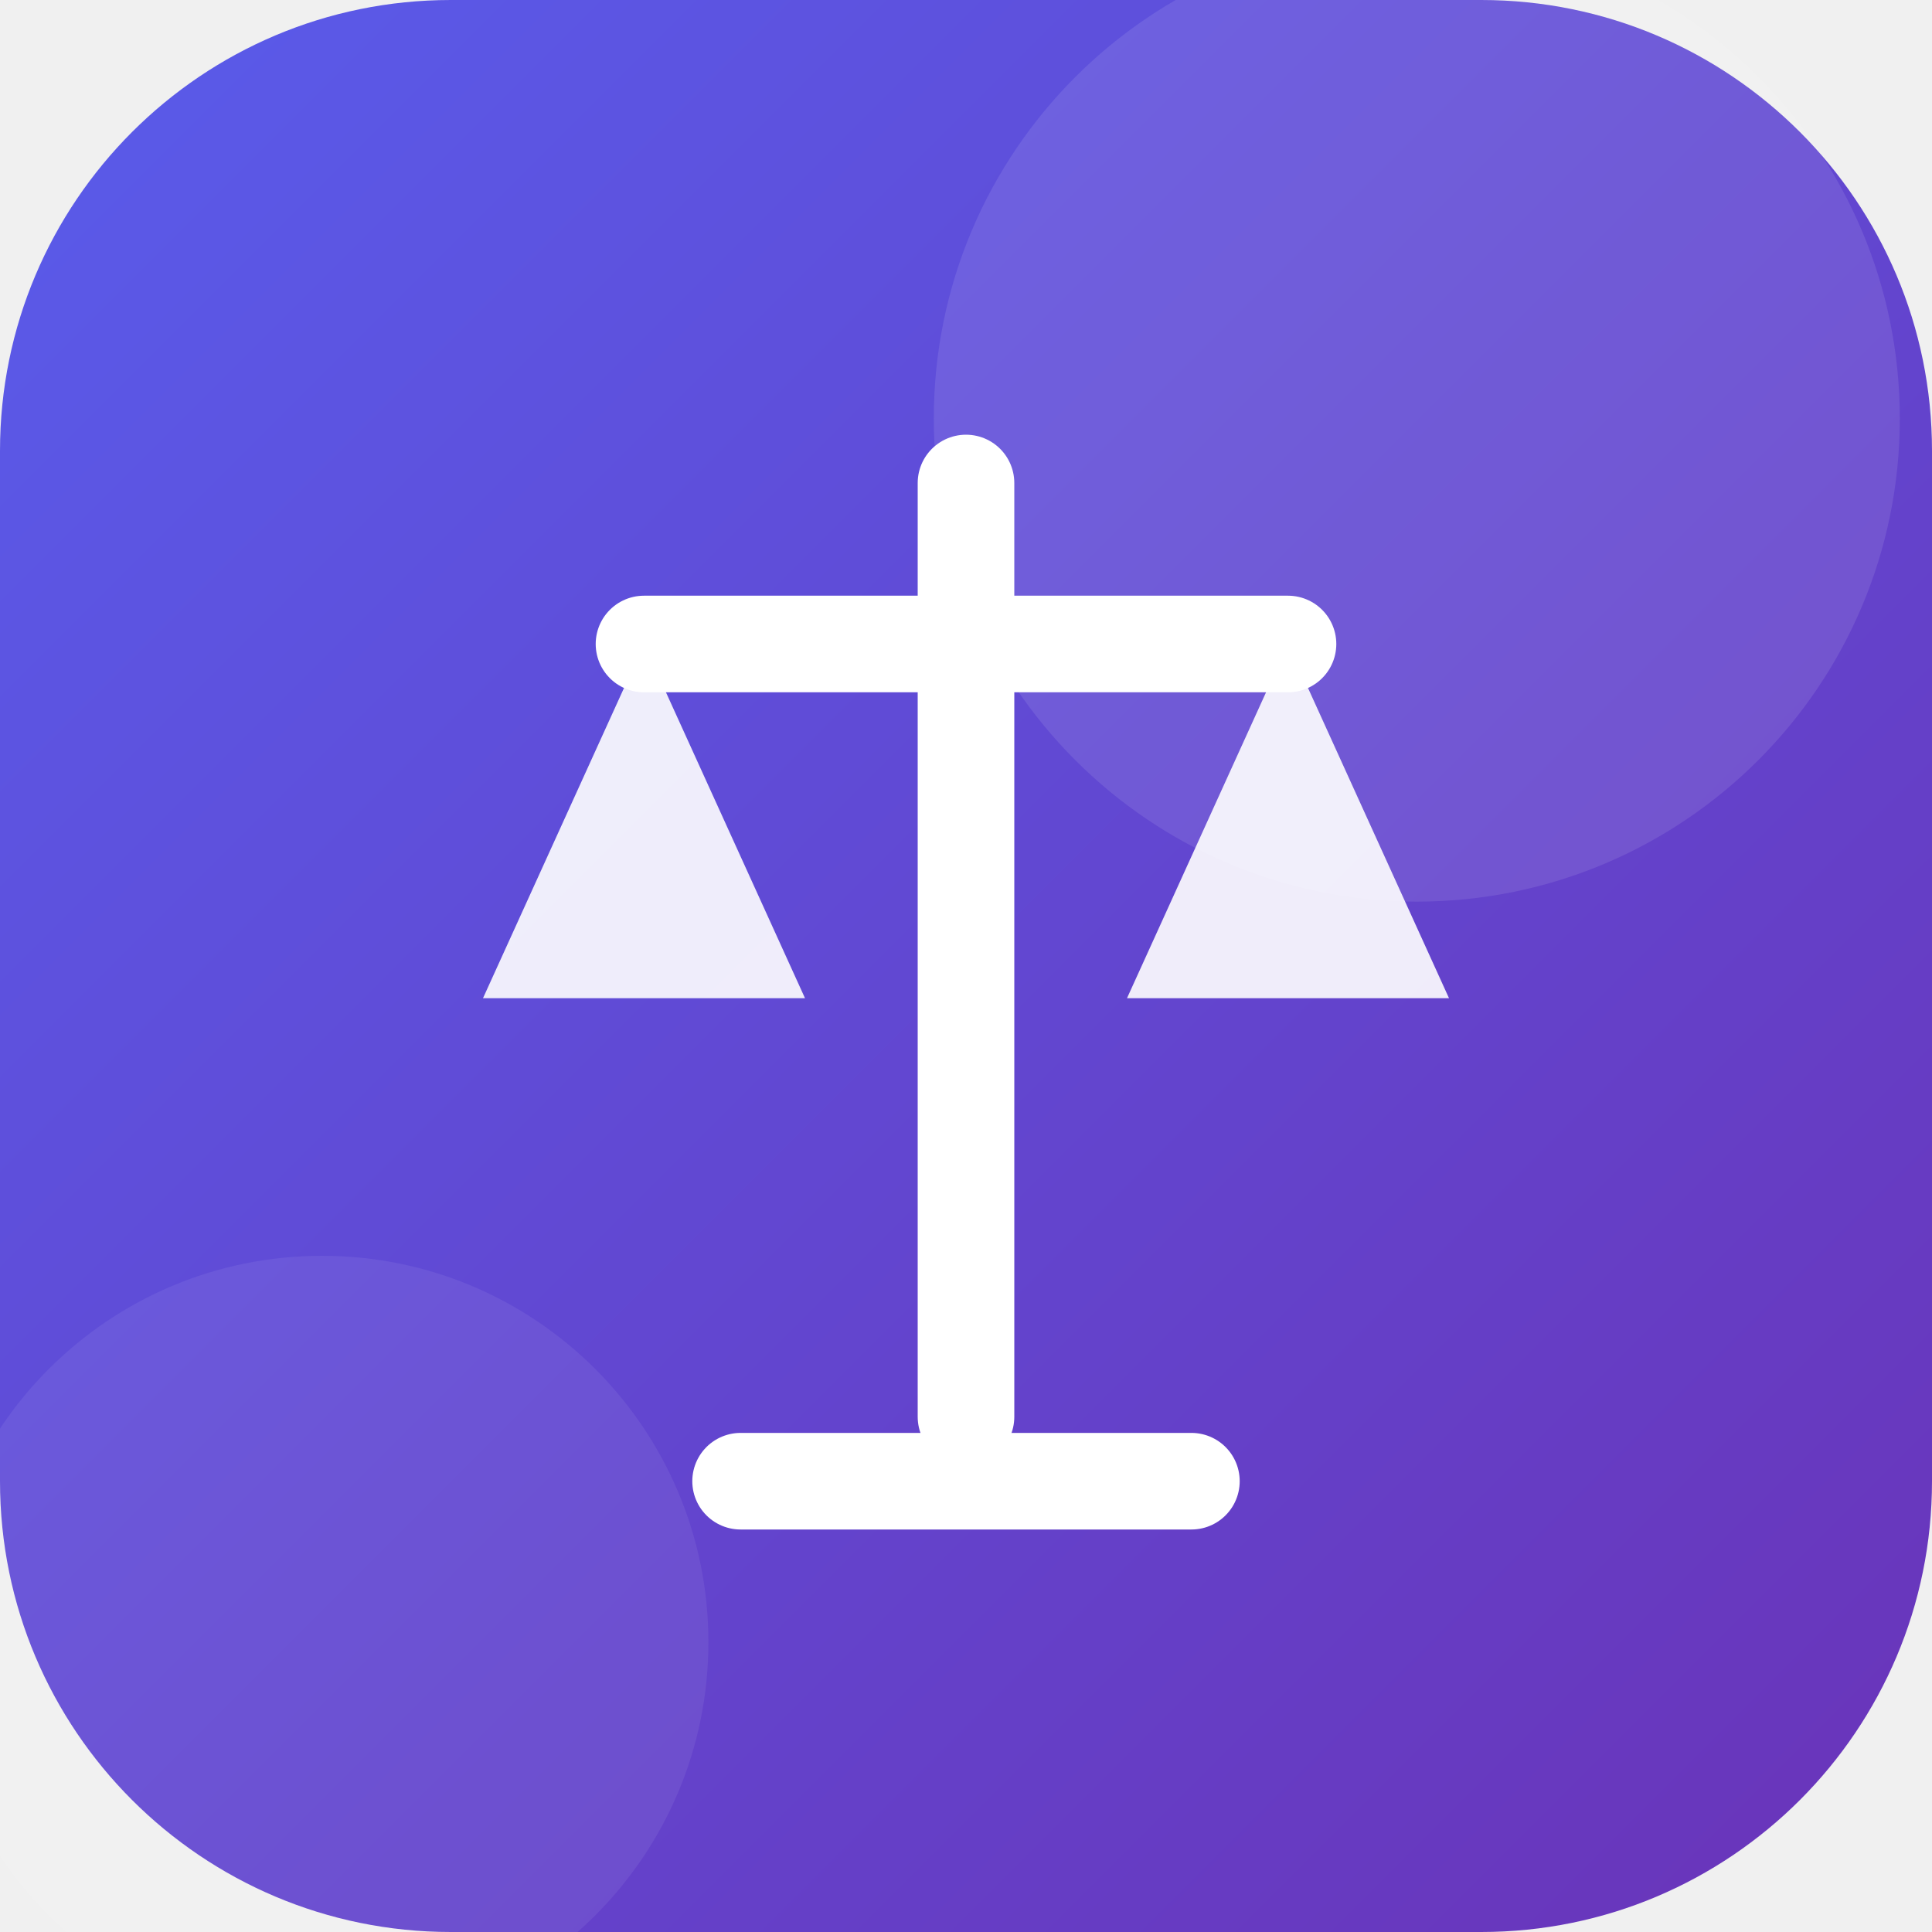
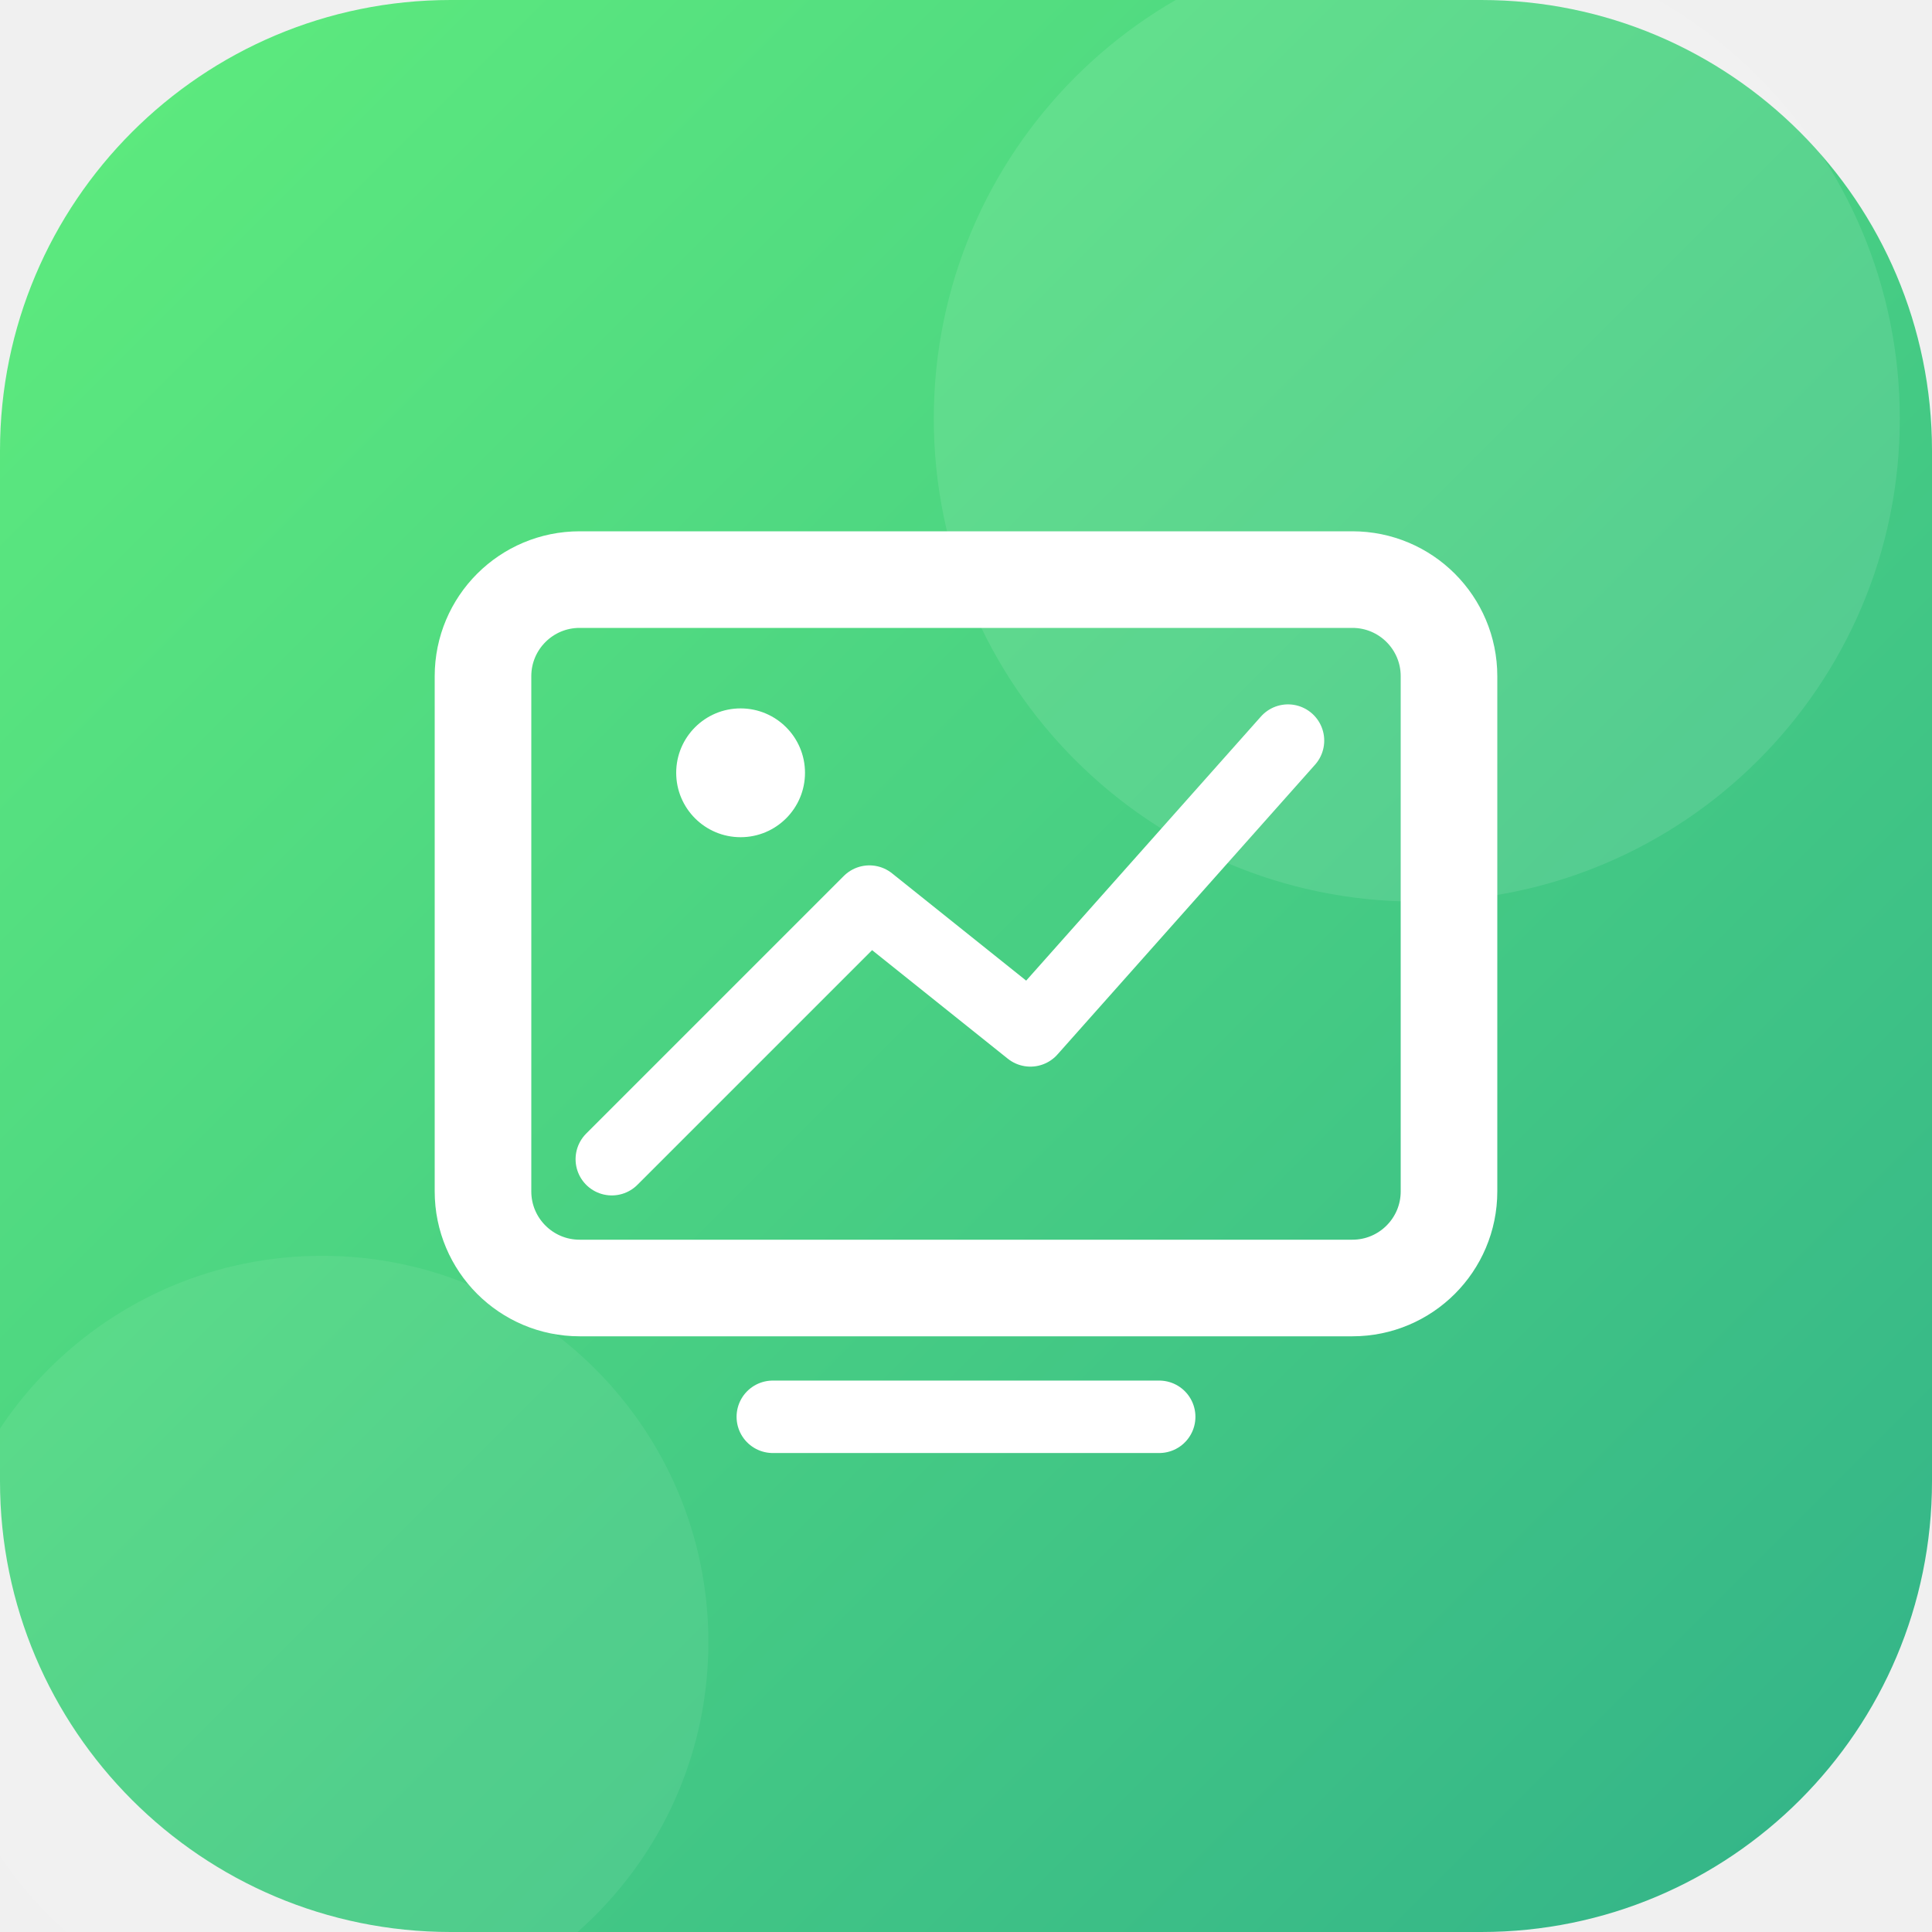
<svg xmlns="http://www.w3.org/2000/svg" viewBox="0 0 120 120">
  <defs>
-     <linearGradient id="g-m36" x1="0" y1="0" x2="1" y2="1">
-       <stop offset="0" stop-color="#595CEB" />
-       <stop offset="1" stop-color="#6A33B8" />
+     <linearGradient id="g35" x1="0" y1="0" x2="1" y2="1">
+       <stop offset="0" stop-color="#5FED7D" />
+       <stop offset="1" stop-color="#32B289" />
    </linearGradient>
  </defs>
-   <rect width="120" height="120" rx="28" fill="url(#g-m36)" />
+   <rect width="120" height="120" rx="28" fill="url(#g35)" />
  <circle cx="88" cy="26" r="30" fill="#FFFFFF" opacity="0.10" />
  <circle cx="20" cy="102" r="24" fill="#FFFFFF" opacity="0.07" />
-   <path d="M60 30 V88 M40 40 H80" stroke="#FFFFFF" stroke-width="6" stroke-linecap="round" stroke-linejoin="round" fill="none" />
-   <path d="M40 40 L30 62 H50 Z" fill="#FFFFFF" opacity="0.9" />
-   <path d="M80 40 L70 62 H90 Z" fill="#FFFFFF" opacity="0.9" />
-   <path d="M46 92 H74" stroke="#FFFFFF" stroke-width="6" stroke-linecap="round" stroke-linejoin="round" fill="none" />
+   <rect x="30" y="36" width="60" height="44" rx="6" stroke="#FFFFFF" stroke-width="6" stroke-linecap="round" stroke-linejoin="round" fill="none" />
+   <path d="M38 72 L54 56 L64 64 L80 46" stroke="#FFFFFF" stroke-width="4.5" stroke-linecap="round" stroke-linejoin="round" fill="none" />
+   <circle cx="46" cy="48" r="4" fill="#FFFFFF" />
+   <path d="M48 88 h24" stroke="#FFFFFF" stroke-width="4.5" stroke-linecap="round" stroke-linejoin="round" fill="none" />
</svg>
